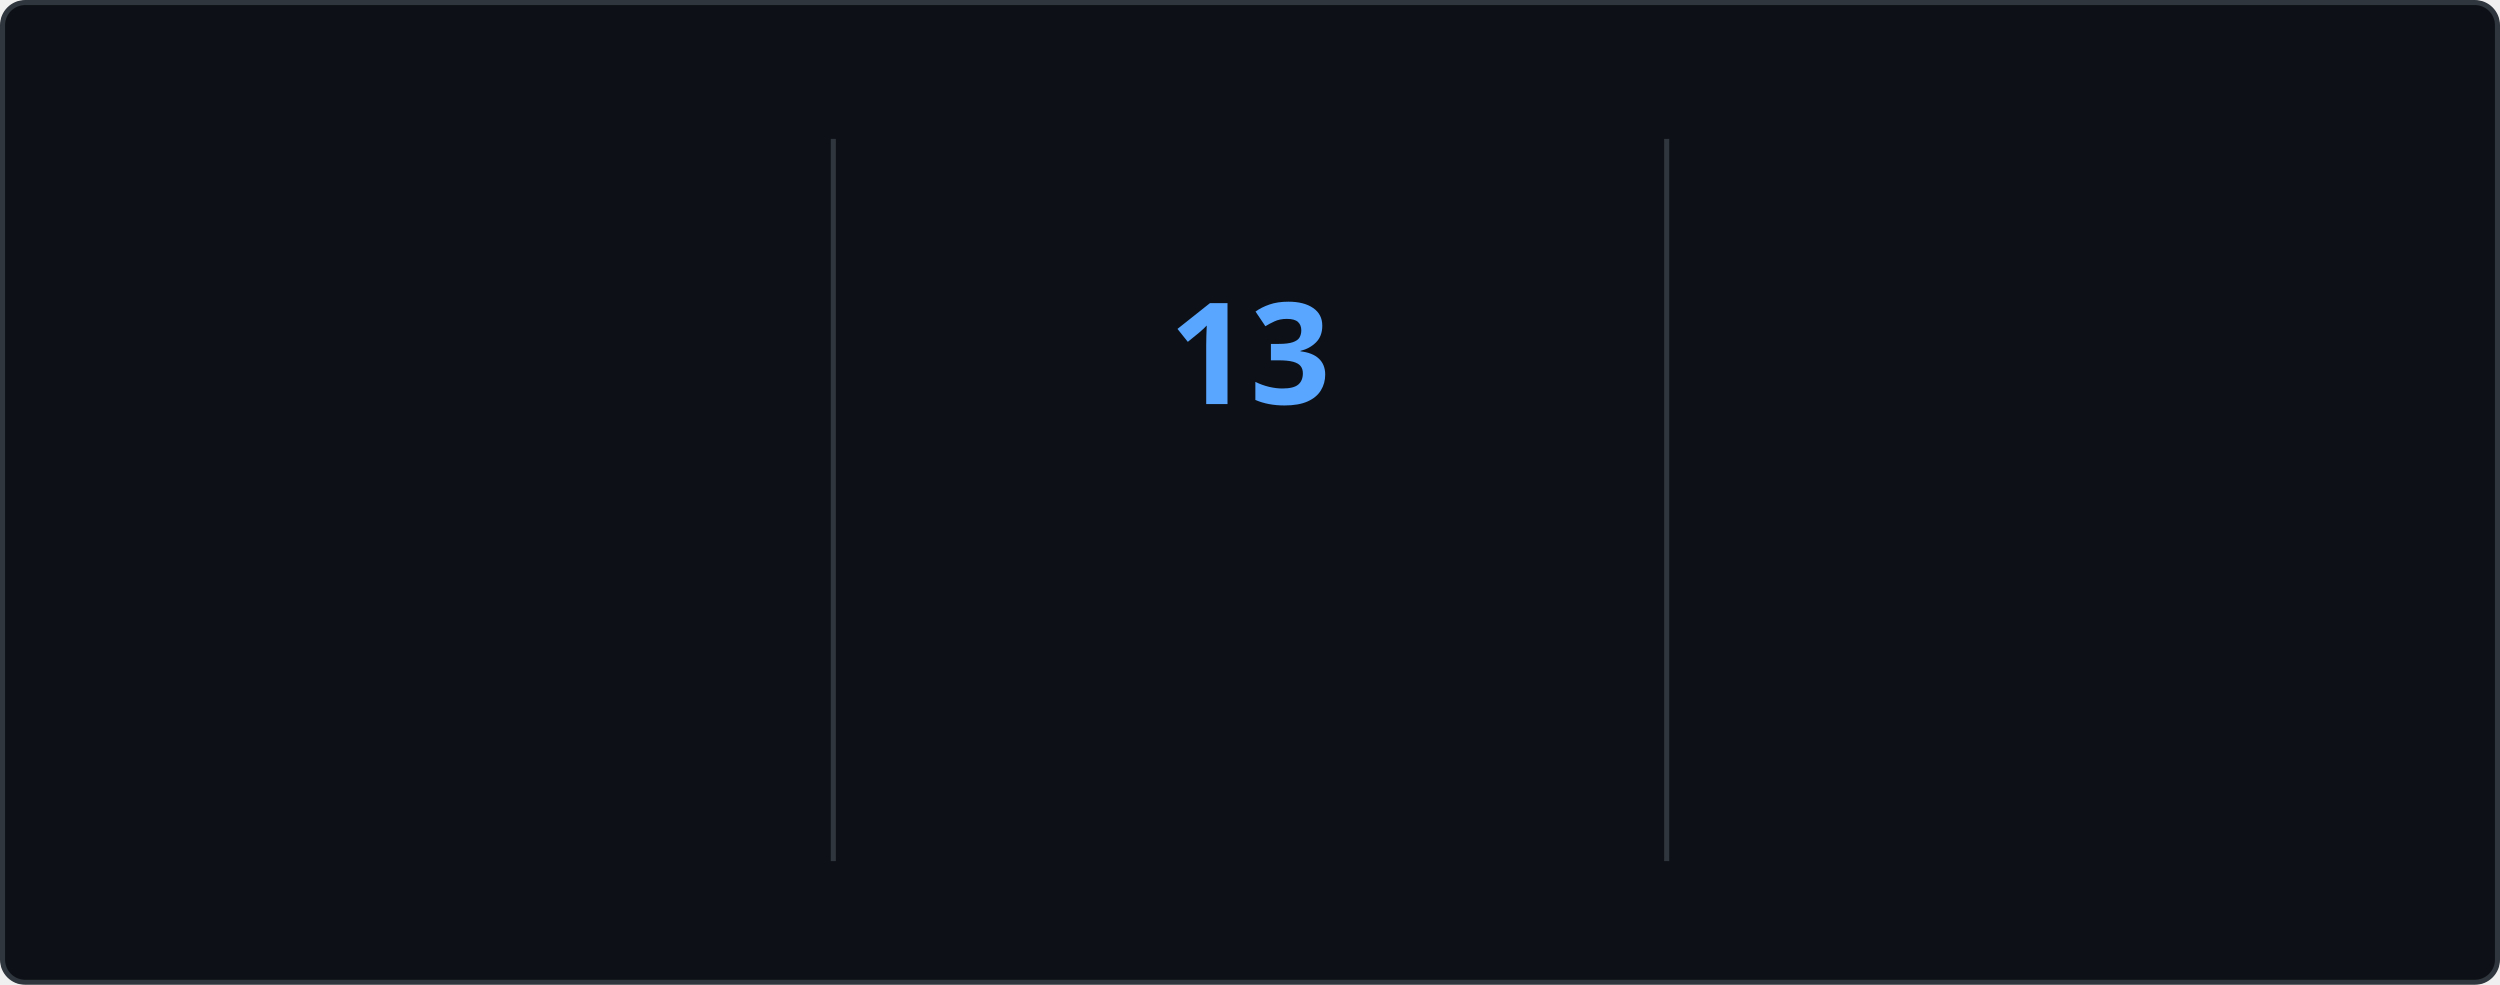
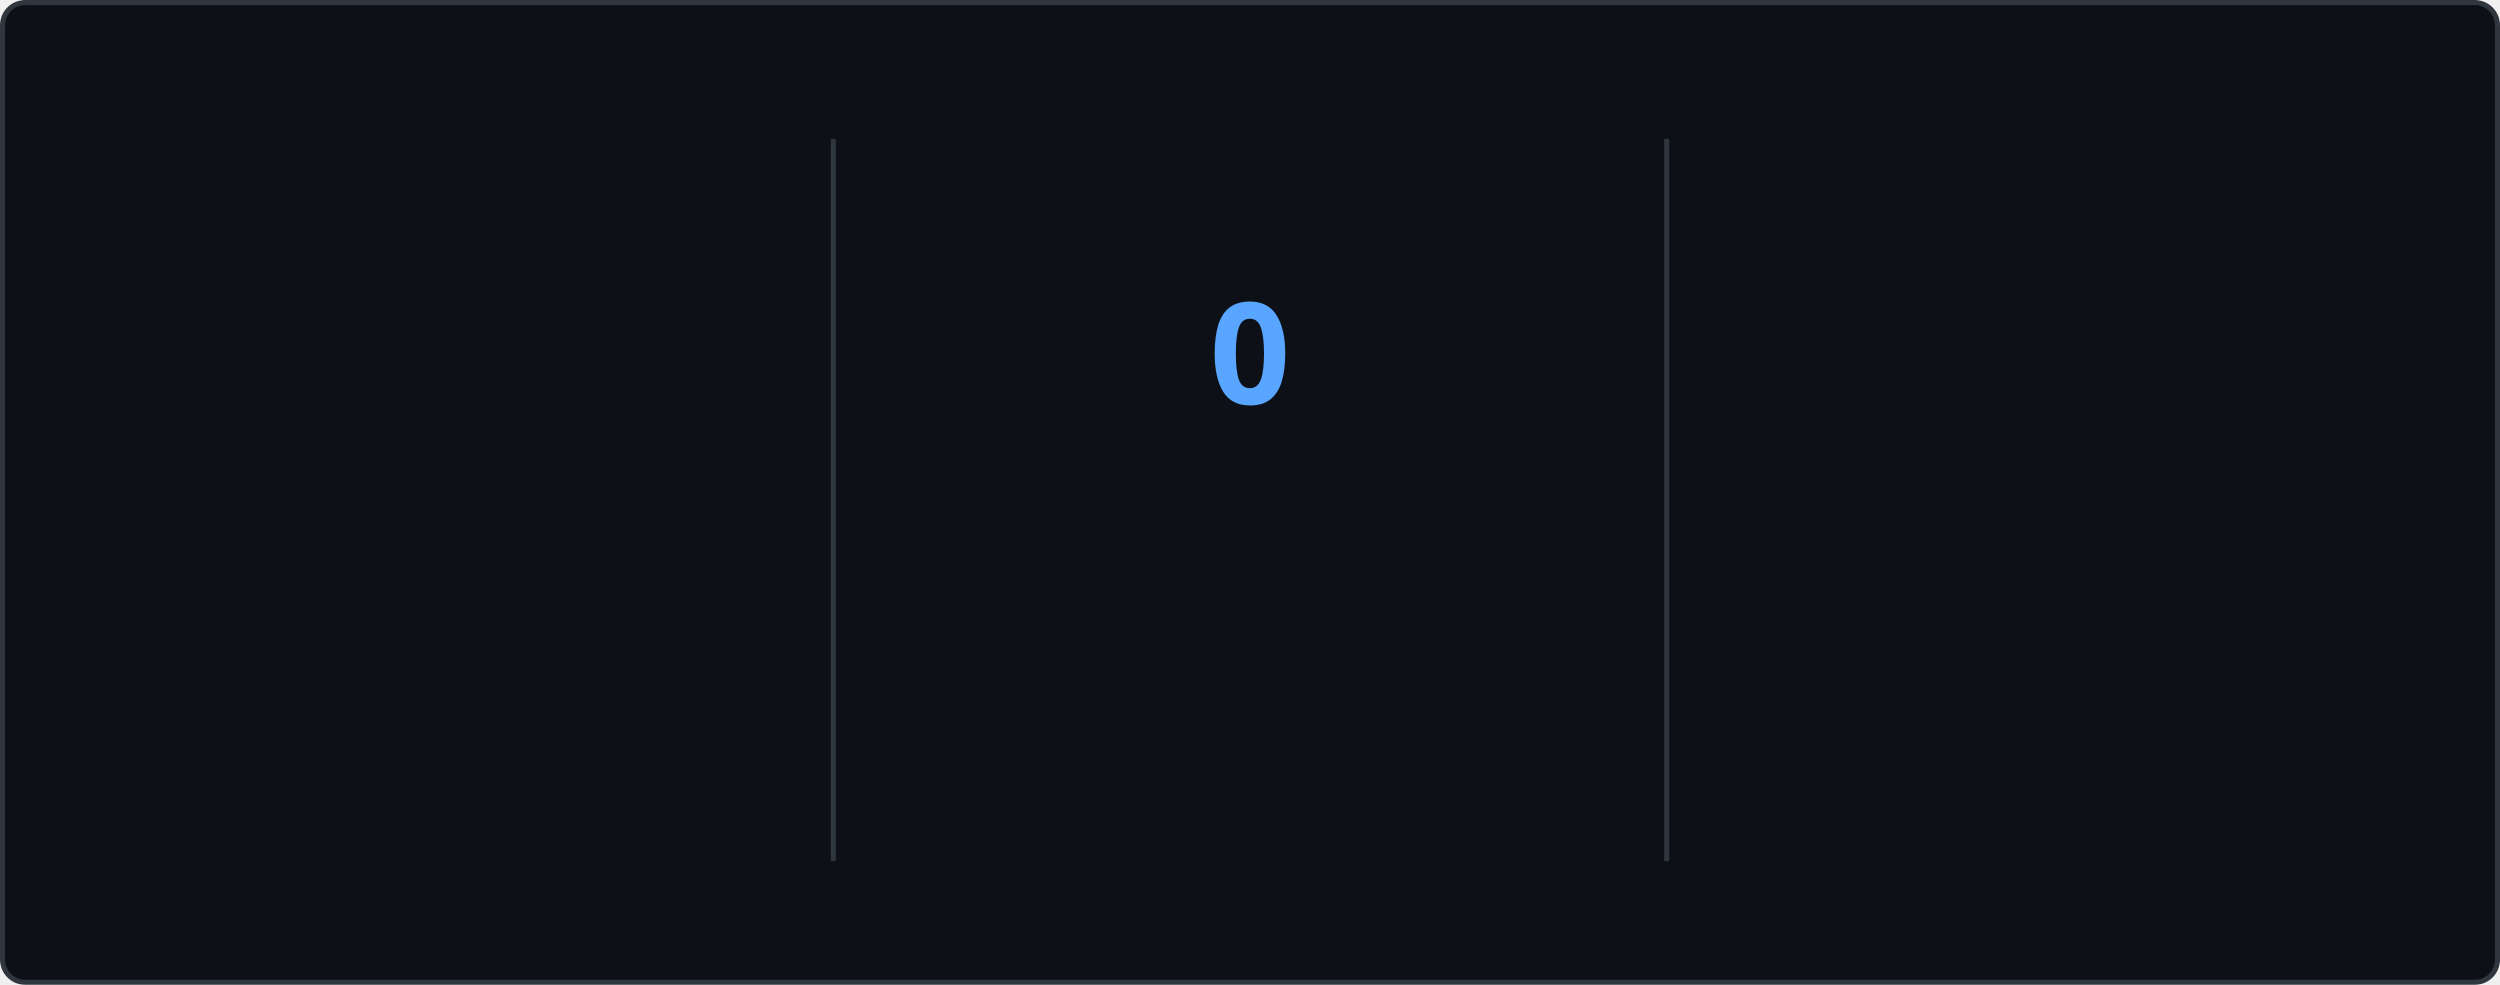
<svg xmlns="http://www.w3.org/2000/svg" style="isolation: isolate" viewBox="0 0 495 195" width="495px" height="195px" direction="ltr">
  <style>
    @keyframes currstreak {
      0% { font-size: 3px; opacity: 0.2; }
      80% { font-size: 34px; opacity: 1; }
      100% { font-size: 28px; opacity: 1; }
    }
    @keyframes fadein {
      0% { opacity: 0; }
      100% { opacity: 1; }
    }
    .big-number {
      font-family: "Segoe UI", Ubuntu, sans-serif;
      font-weight: 700;
      font-size: 28px;
      fill: #e6edf3;
    }
    .label {
      font-family: "Segoe UI", Ubuntu, sans-serif;
      font-weight: 400;
      font-size: 14px;
      fill: #e6edf3;
    }
    .range-text {
      font-family: "Segoe UI", Ubuntu, sans-serif;
      font-weight: 400;
      font-size: 12px;
      fill: #8b949e;
    }
    .current-streak-num {
      font-family: "Segoe UI", Ubuntu, sans-serif;
      font-weight: 700;
      font-size: 28px;
      fill: #58a6ff;
    }</style>
  <defs>
    <clipPath id="outer_rectangle">
      <rect width="495" height="195" rx="4.5" />
    </clipPath>
    <mask id="mask_out_ring_behind_fire">
      <rect width="495" height="195" fill="white" />
      <ellipse id="mask-ellipse" cx="247.5" cy="32" rx="13" ry="18" fill="black" />
    </mask>
  </defs>
  <g clip-path="url(#outer_rectangle)">
    <g style="isolation: isolate">
      <rect fill="#0d1117" rx="4.5" x="0.5" y="0.5" width="494" height="194" stroke="#30363d" />
    </g>
    <g style="isolation: isolate">
      <line x1="165" y1="28" x2="165" y2="170" vector-effect="non-scaling-stroke" stroke-width="1" stroke="#30363d" stroke-linejoin="miter" stroke-linecap="square" stroke-miterlimit="3" />
      <line x1="330" y1="28" x2="330" y2="170" vector-effect="non-scaling-stroke" stroke-width="1" stroke="#30363d" stroke-linejoin="miter" stroke-linecap="square" stroke-miterlimit="3" />
    </g>
    <g style="isolation: isolate">
      <g transform="translate(82.5, 48)">
        <text x="0" y="32" stroke-width="0" text-anchor="middle" class="big-number" style="opacity: 0; animation: fadein 0.5s linear forwards 0.6s">
            3.8K
          </text>
      </g>
      <g transform="translate(82.5, 84)">
        <text x="0" y="32" stroke-width="0" text-anchor="middle" class="label" style="opacity: 0; animation: fadein 0.5s linear forwards 0.7s">
            Total Contributions
          </text>
      </g>
      <g transform="translate(82.5, 114)">
        <text x="0" y="32" stroke-width="0" text-anchor="middle" class="range-text" style="opacity: 0; animation: fadein 0.5s linear forwards 0.8s">
            Sep 28 - Present
          </text>
      </g>
    </g>
    <g style="isolation: isolate">
      <g mask="url(#mask_out_ring_behind_fire)">
        <circle cx="247.5" cy="71" r="40" fill="none" stroke="#e6edf3" stroke-width="5" style="opacity: 0; animation: fadein 0.5s linear forwards 0.4s" />
      </g>
      <g transform="translate(247.5, 19.5)" stroke-opacity="0" style="opacity: 0; animation: fadein 0.5s linear forwards 0.6s">
        <path d="M -12 -0.5 L 15 -0.5 L 15 23.5 L -12 23.5 L -12 -0.5 Z" fill="none" />
        <path d="M 1.5 0.67 C 1.5 0.67 2.24 3.32 2.24 5.47 C 2.24 7.53 0.89 9.2 -1.17 9.2 C -3.23 9.2 -4.79 7.53 -4.79 5.47 L -4.76 5.11 C -6.78 7.51 -8 10.62 -8 13.99 C -8 18.41 -4.42 22 0 22 C 4.42 22 8 18.41 8 13.99 C 8 8.6 5.41 3.79 1.5 0.67 Z M -0.29 19 C -2.07 19 -3.51 17.6 -3.51 15.86 C -3.51 14.24 -2.46 13.1 -0.7 12.74 C 1.07 12.38 2.9 11.53 3.92 10.16 C 4.31 11.45 4.51 12.81 4.51 14.2 C 4.51 16.85 2.36 19 -0.29 19 Z" fill="#e6edf3" stroke-opacity="0" />
      </g>
      <g transform="translate(247.5, 48)">
        <text x="0" y="32" stroke-width="0" text-anchor="middle" class="current-streak-num" style="animation: currstreak 0.6s linear forwards">
-             13
+             0
          </text>
      </g>
      <g transform="translate(247.5, 108)">
        <text x="0" y="32" stroke-width="0" text-anchor="middle" class="label" style="opacity: 0; animation: fadein 0.5s linear forwards 0.9s">
            Current Streak
          </text>
      </g>
      <g transform="translate(247.5, 145)">
        <text x="0" y="21" stroke-width="0" text-anchor="middle" class="range-text" style="opacity: 0; animation: fadein 0.5s linear forwards 0.9s">
-             Sep 16 - Sep 28
+             0 days
          </text>
      </g>
    </g>
    <g style="isolation: isolate">
      <g transform="translate(412.5, 48)">
        <text x="0" y="32" stroke-width="0" text-anchor="middle" class="big-number" style="opacity: 0; animation: fadein 0.5s linear forwards 1.2s">
            35
          </text>
      </g>
      <g transform="translate(412.5, 84)">
        <text x="0" y="32" stroke-width="0" text-anchor="middle" class="label" style="opacity: 0; animation: fadein 0.5s linear forwards 1.3s">
            Longest Streak
          </text>
      </g>
      <g transform="translate(412.5, 114)">
        <text x="0" y="32" stroke-width="0" text-anchor="middle" class="range-text" style="opacity: 0; animation: fadein 0.5s linear forwards 1.4s">
            Jul 19 - Aug 22
          </text>
      </g>
    </g>
  </g>
</svg>
